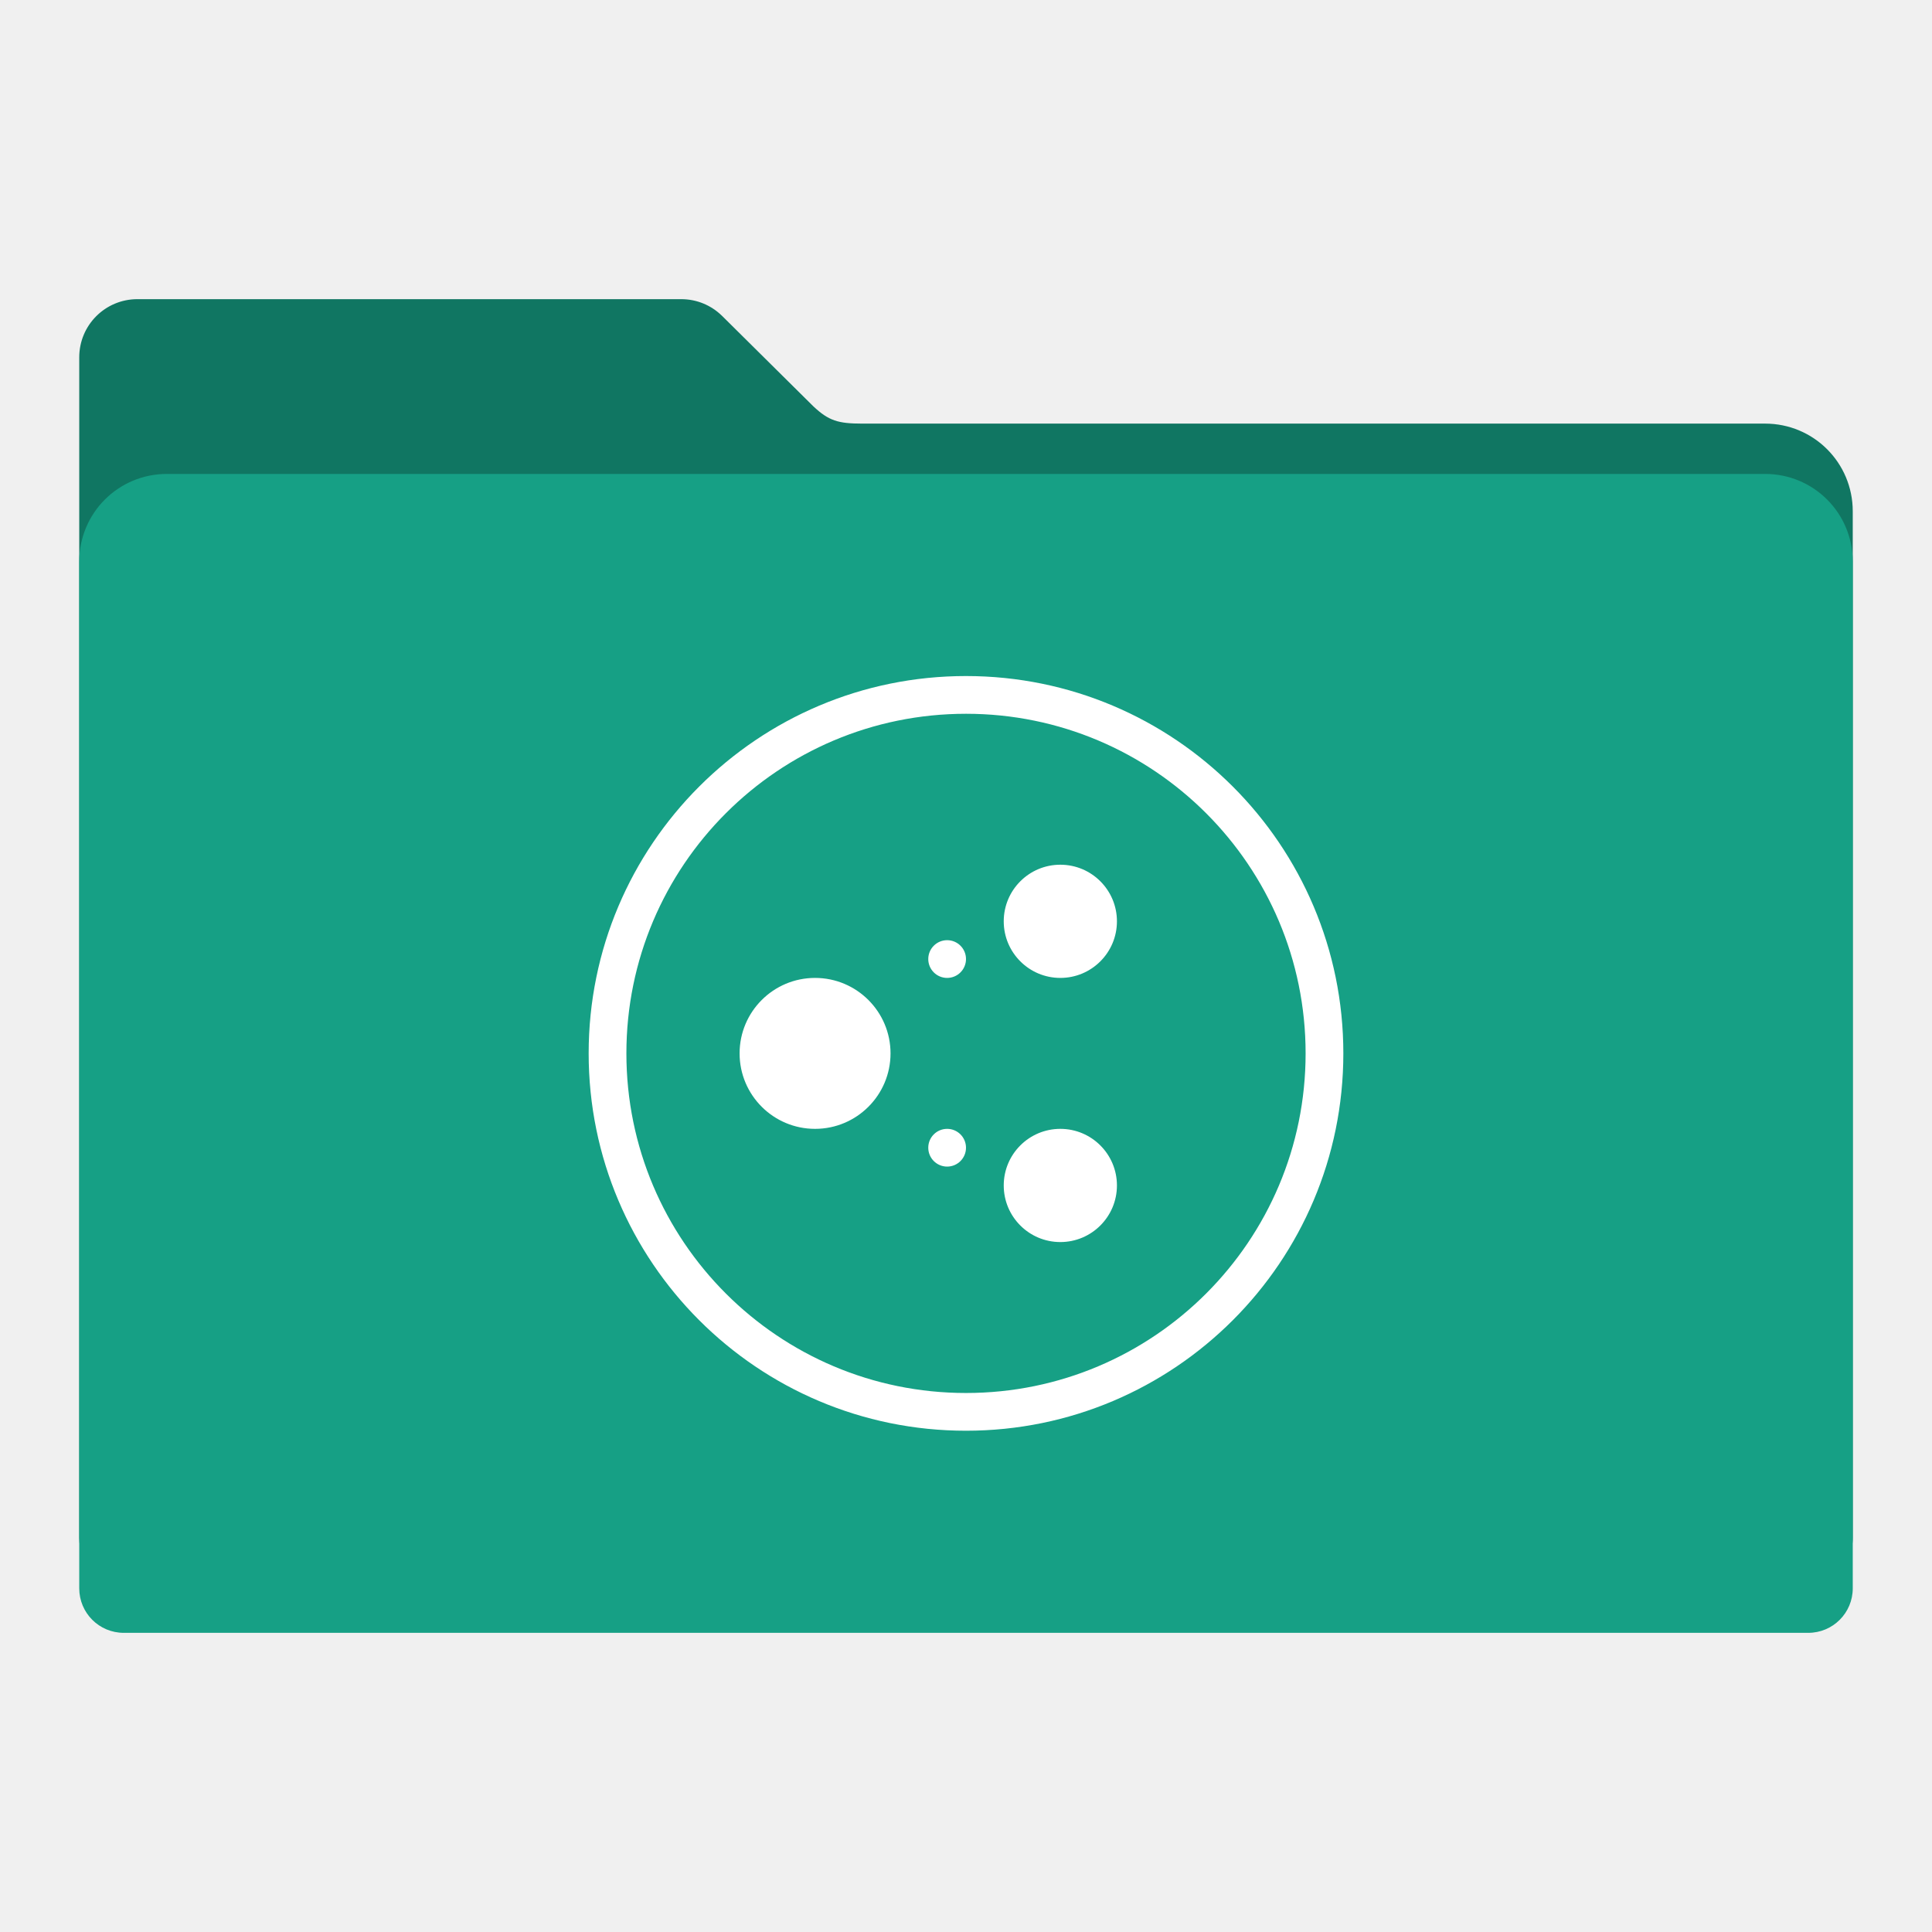
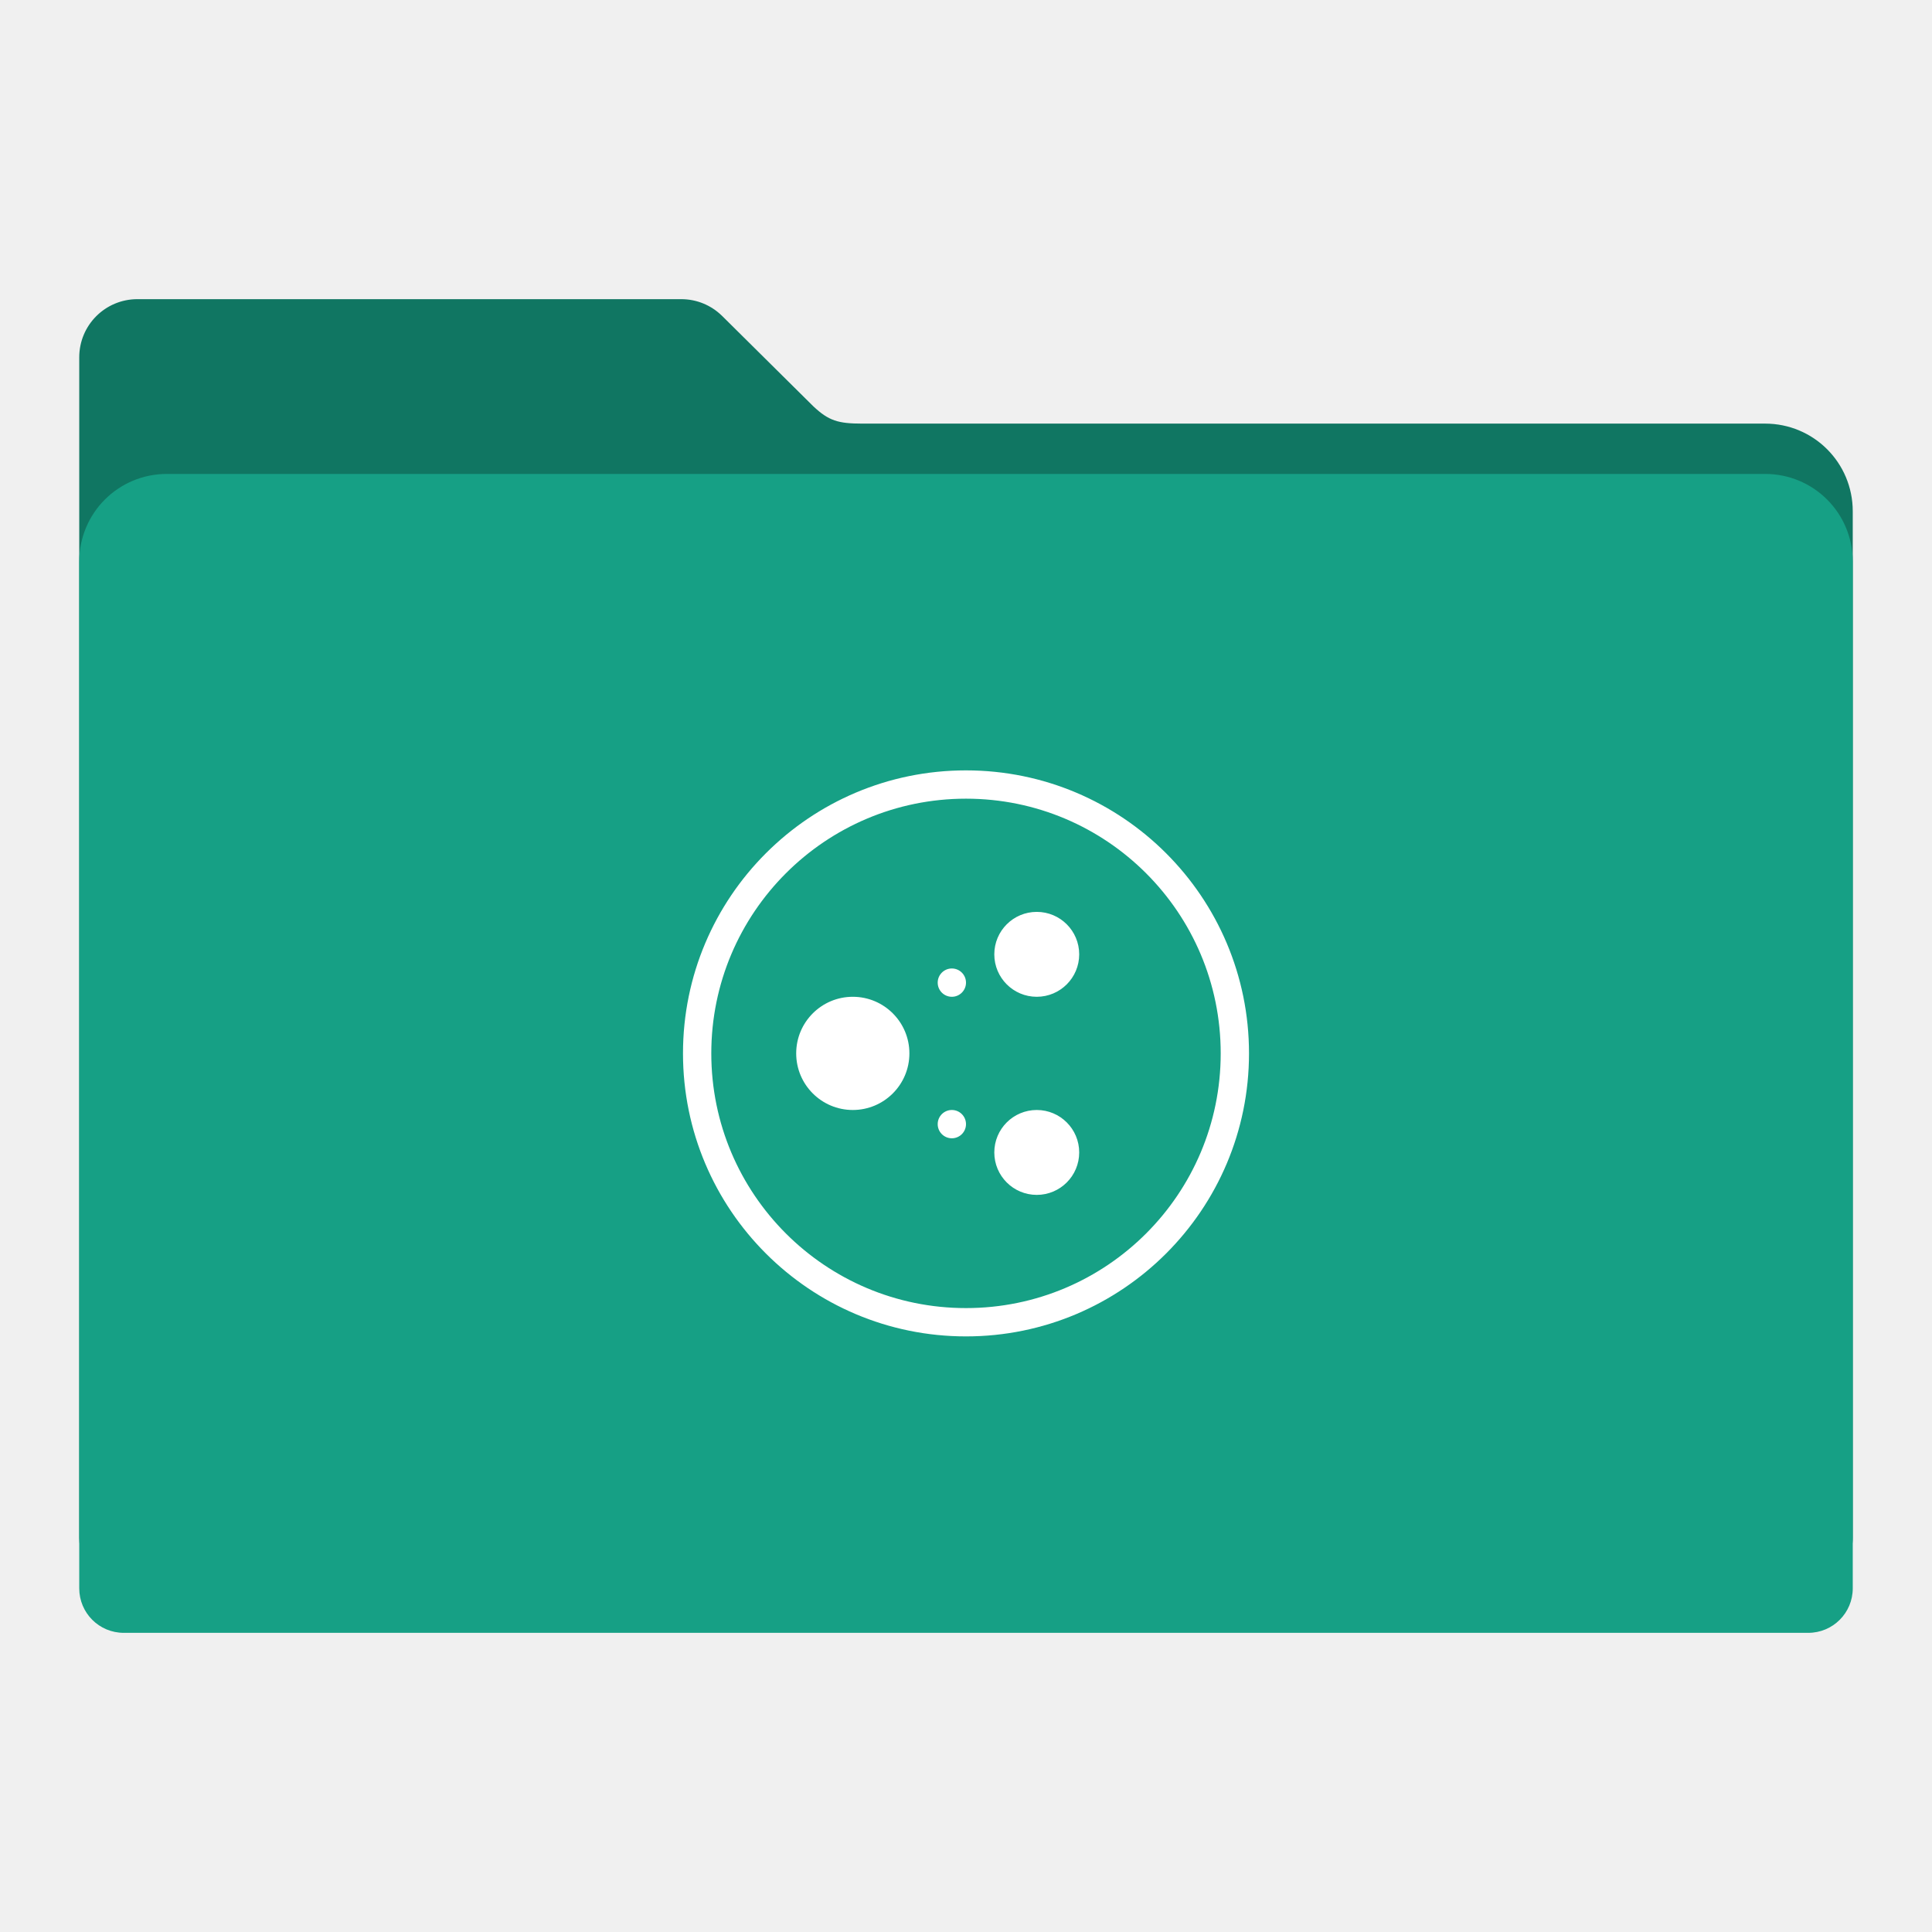
<svg xmlns="http://www.w3.org/2000/svg" id="svg2" version="1.1" width="512" height="512" viewBox="0 0 512 512">
  <defs id="defs6" />
  <path style="fill:#107662;fill-opacity:1;fill-rule:evenodd;stroke:#000000;stroke-width:0;stroke-linecap:butt;stroke-linejoin:miter;stroke-miterlimit:4;stroke-dasharray:none;stroke-opacity:1" d="m 36.434,79.28 c -8.55,0 -15.434,6.882 -15.434,15.432 l 0,40.79 0,131.272 0,132.816 0,7.985 c 0,6.543 5.267,11.81 11.81,11.81 l 446.379,0 c 6.543,0 11.811,-5.267 11.811,-11.81 l 0,-140.801 -0.002,0 0,-131.272 c 0,-12.876 -10.365,-23.241 -23.241,-23.241 l -239.273,0 c -6.356,0 -8.866,-0.749 -12.936,-4.577 L 191.542,83.896 c -0.082,-0.083 -0.166,-0.164 -0.249,-0.246 l -0.048,-0.046 -0.002,0.002 c -2.773,-2.676 -6.543,-4.325 -10.719,-4.325 z" id="rect2982-2" />
  <path style="fill:#16a085;fill-opacity:1;fill-rule:evenodd;stroke:#000000;stroke-width:0;stroke-linecap:butt;stroke-linejoin:miter;stroke-miterlimit:4;stroke-dasharray:none;stroke-opacity:1" d="m 44.241,125.596 c -12.876,0 -23.241,10.365 -23.241,23.241 l 0,131.272 0,132.816 0,7.985 c 0,6.543 5.267,11.81 11.81,11.81 l 446.379,0 c 6.543,0 11.811,-5.267 11.811,-11.81 l 0,-140.801 -0.002,0 0,-131.272 c 0,-12.876 -10.365,-23.241 -23.241,-23.241 l -423.515,0 z" id="rect2982" />
-   <path style="color:#000000;display:inline;overflow:visible;visibility:visible;opacity:1;fill:#ffffff;fill-opacity:1;fill-rule:evenodd;stroke:none;stroke-width:0.1;marker:none;enable-background:accumulate" d="m 256,179.158 c -55.228,0 -100,44.772 -100,100 0,55.228 44.772,100 100,100 55.228,0 100,-44.772 100,-100 0,-55.228 -44.772,-100 -100,-100 z m 0,10 c 49.706,0 90,40.294 90,90 0,49.706 -40.294,90 -90,90 -49.706,0 -90,-40.294 -90,-90 0,-49.706 40.294,-90 90,-90 z m 25,40 a 15,15 0 0 0 -15,15 15,15 0 0 0 15,15 15,15 0 0 0 15,-15 15,15 0 0 0 -15,-15 z m -30,20 a 5,5 0 0 0 -5,5 5,5 0 0 0 5,5 5,5 0 0 0 5,-5 5,5 0 0 0 -5,-5 z m -35,10 a 20,20 0 0 0 -20,20 20,20 0 0 0 20,20 20,20 0 0 0 20,-20 20,20 0 0 0 -20,-20 z m 35,40 a 5,5 0 0 0 -5,5 5,5 0 0 0 5,5 5,5 0 0 0 5,-5 5,5 0 0 0 -5,-5 z m 30,0 a 15,15 0 0 0 -15,15 15,15 0 0 0 15,15 15,15 0 0 0 15,-15 15,15 0 0 0 -15,-15 z" id="path3846" />
+   <path style="color:#000000;display:inline;overflow:visible;visibility:visible;opacity:1;fill:#ffffff;fill-opacity:1;fill-rule:evenodd;stroke:none;stroke-width:0.1;marker:none;enable-background:accumulate" d="m 256,204.158 c -41.421,0 -75,33.579 -75,75 0,41.421 33.579,75 75,75 41.421,0 75,-33.579 75,-75 0,-41.421 -33.579,-75 -75,-75 z m 0,7.5 c 37.279,0 67.5,30.221 67.5,67.5 0,37.279 -30.221,67.5 -67.5,67.5 -37.279,0 -67.5,-30.221 -67.5,-67.5 0,-37.279 30.221,-67.5 67.5,-67.5 z m 18.75,30 a 11.25,11.25 0 0 0 -11.25,11.25 11.25,11.25 0 0 0 11.25,11.25 11.25,11.25 0 0 0 11.25,-11.25 11.25,11.25 0 0 0 -11.25,-11.25 z m -22.5,15 a 3.75,3.75 0 0 0 -3.75,3.75 3.75,3.75 0 0 0 3.75,3.75 3.75,3.75 0 0 0 3.75,-3.75 3.75,3.75 0 0 0 -3.75,-3.75 z m -26.25,7.5 a 15,15 0 0 0 -15,15 15,15 0 0 0 15,15 15,15 0 0 0 15,-15 15,15 0 0 0 -15,-15 z m 26.25,30 a 3.75,3.75 0 0 0 -3.75,3.75 3.75,3.75 0 0 0 3.75,3.75 3.75,3.75 0 0 0 3.75,-3.75 3.75,3.75 0 0 0 -3.75,-3.75 z m 22.5,0 a 11.25,11.25 0 0 0 -11.25,11.25 11.25,11.25 0 0 0 11.25,11.25 11.25,11.25 0 0 0 11.25,-11.25 11.25,11.25 0 0 0 -11.25,-11.25 z" id="path3846" />
</svg>
